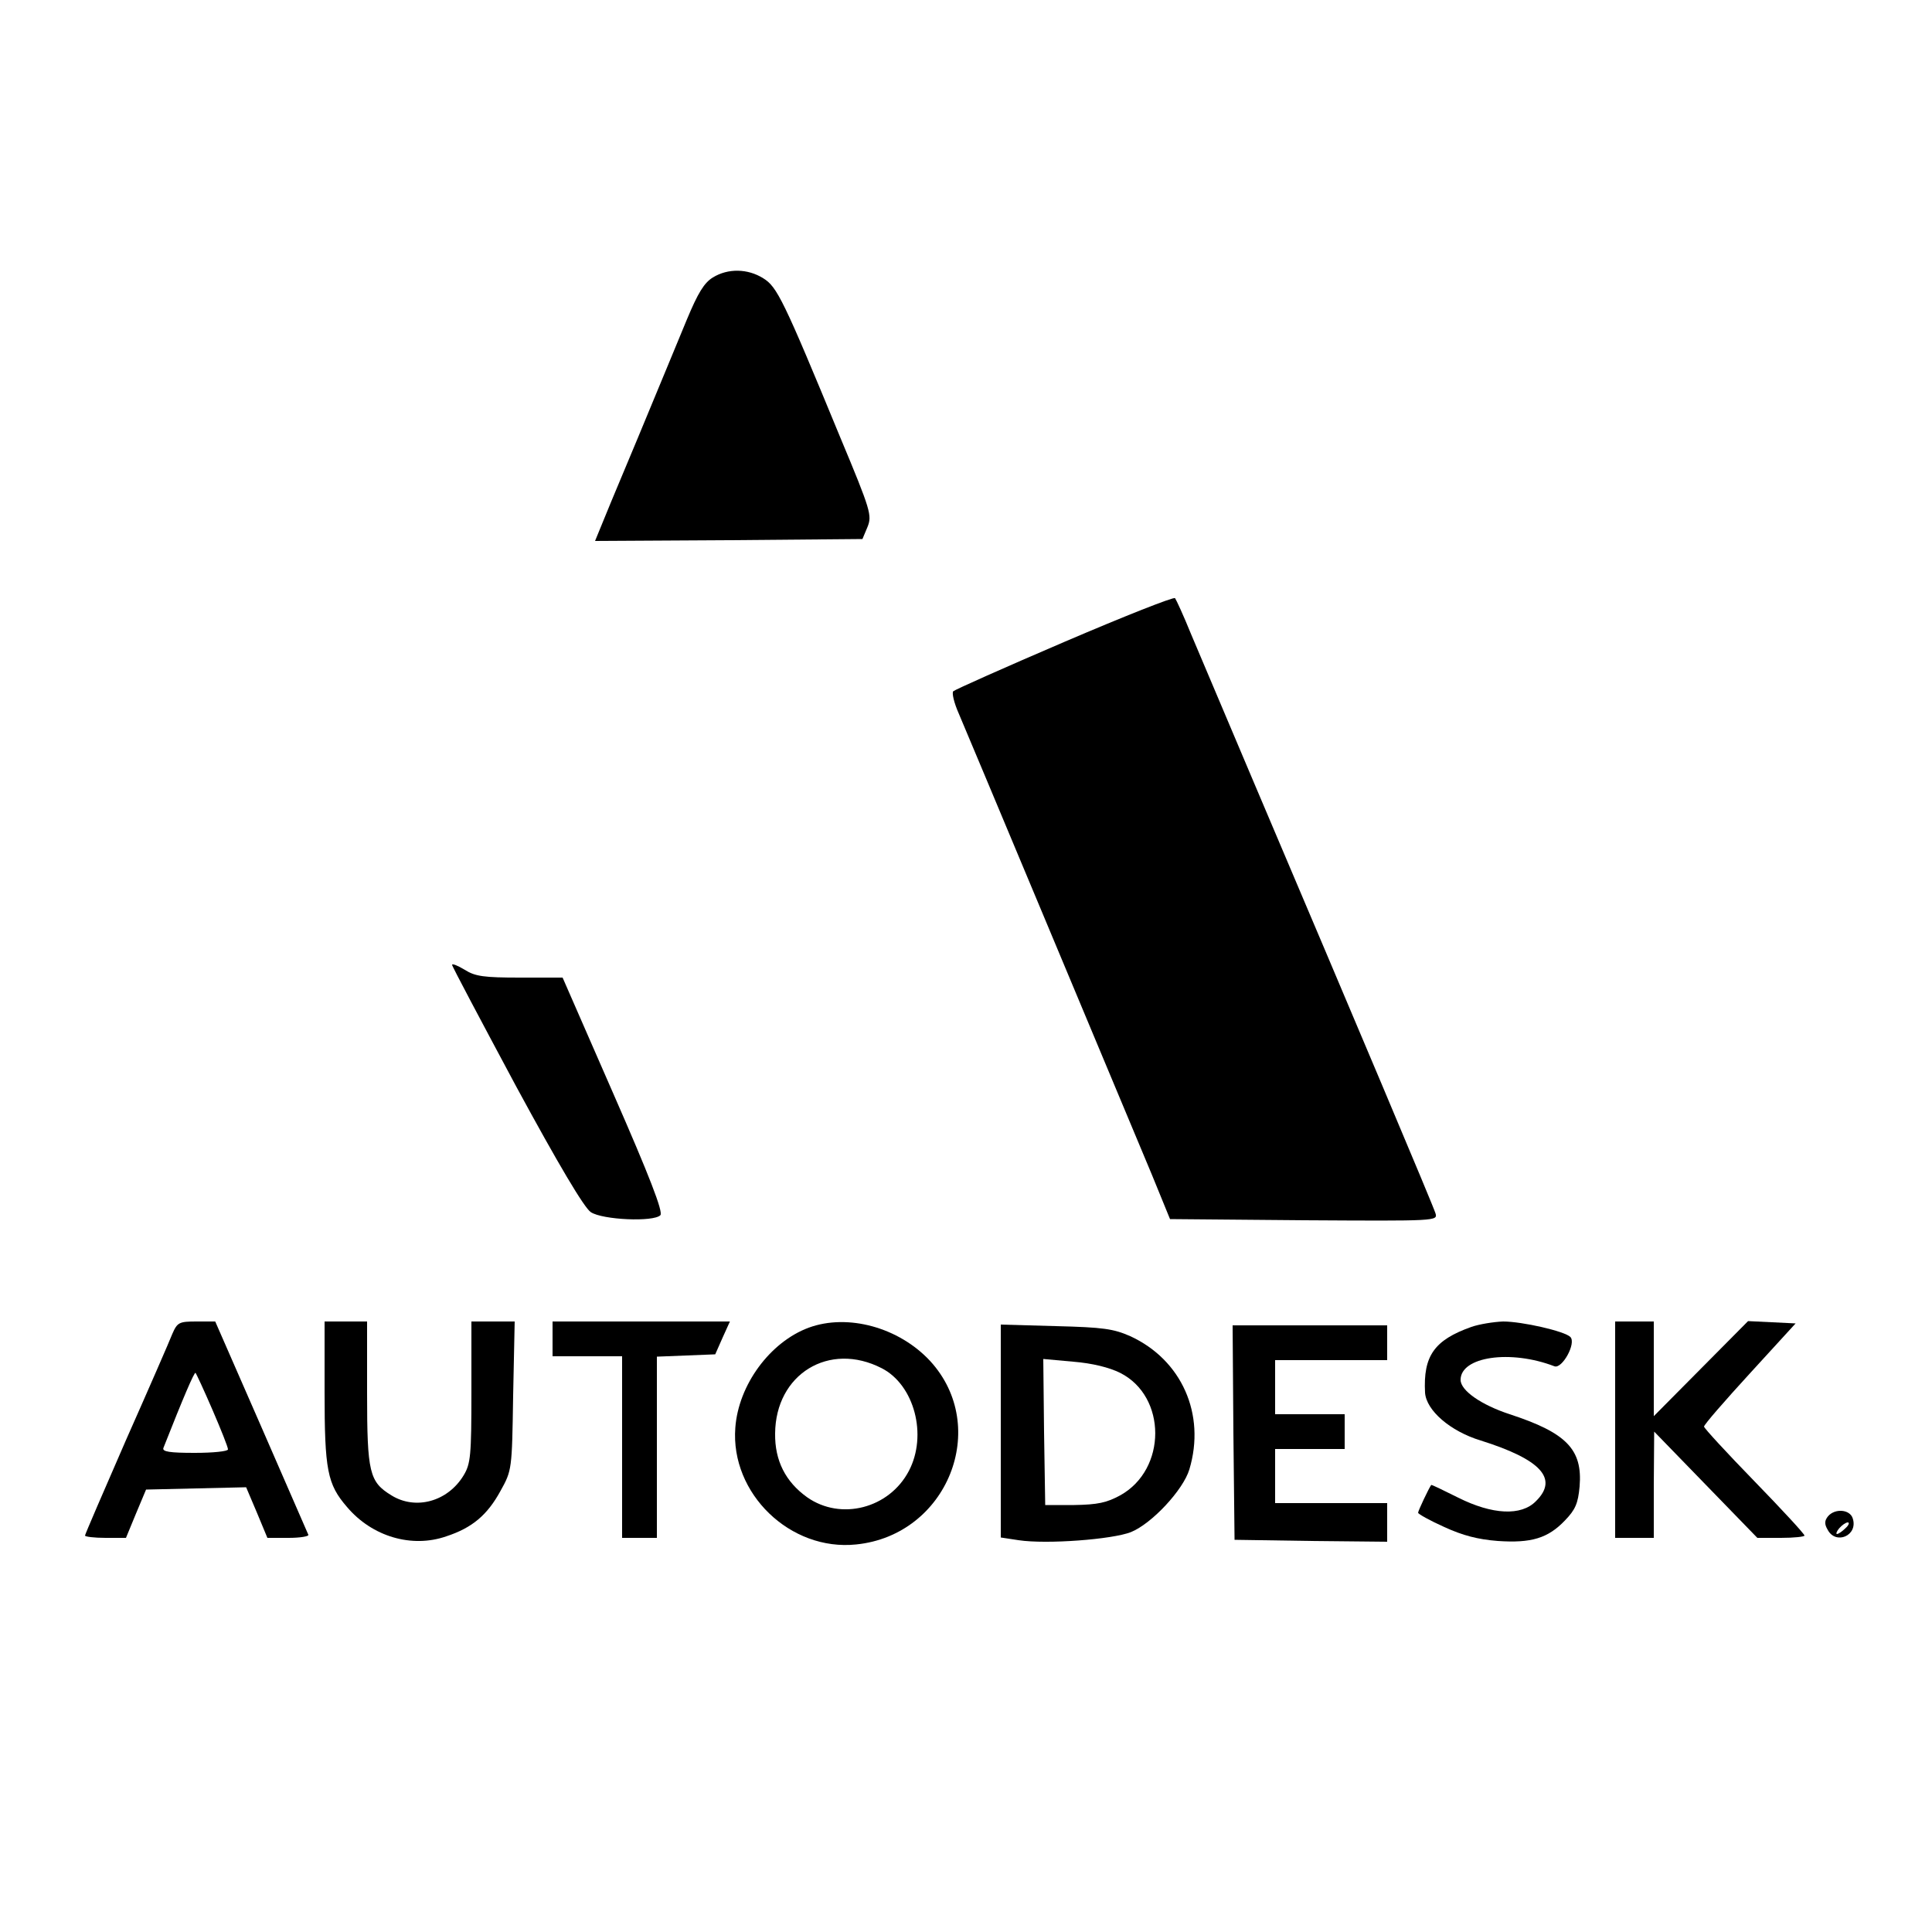
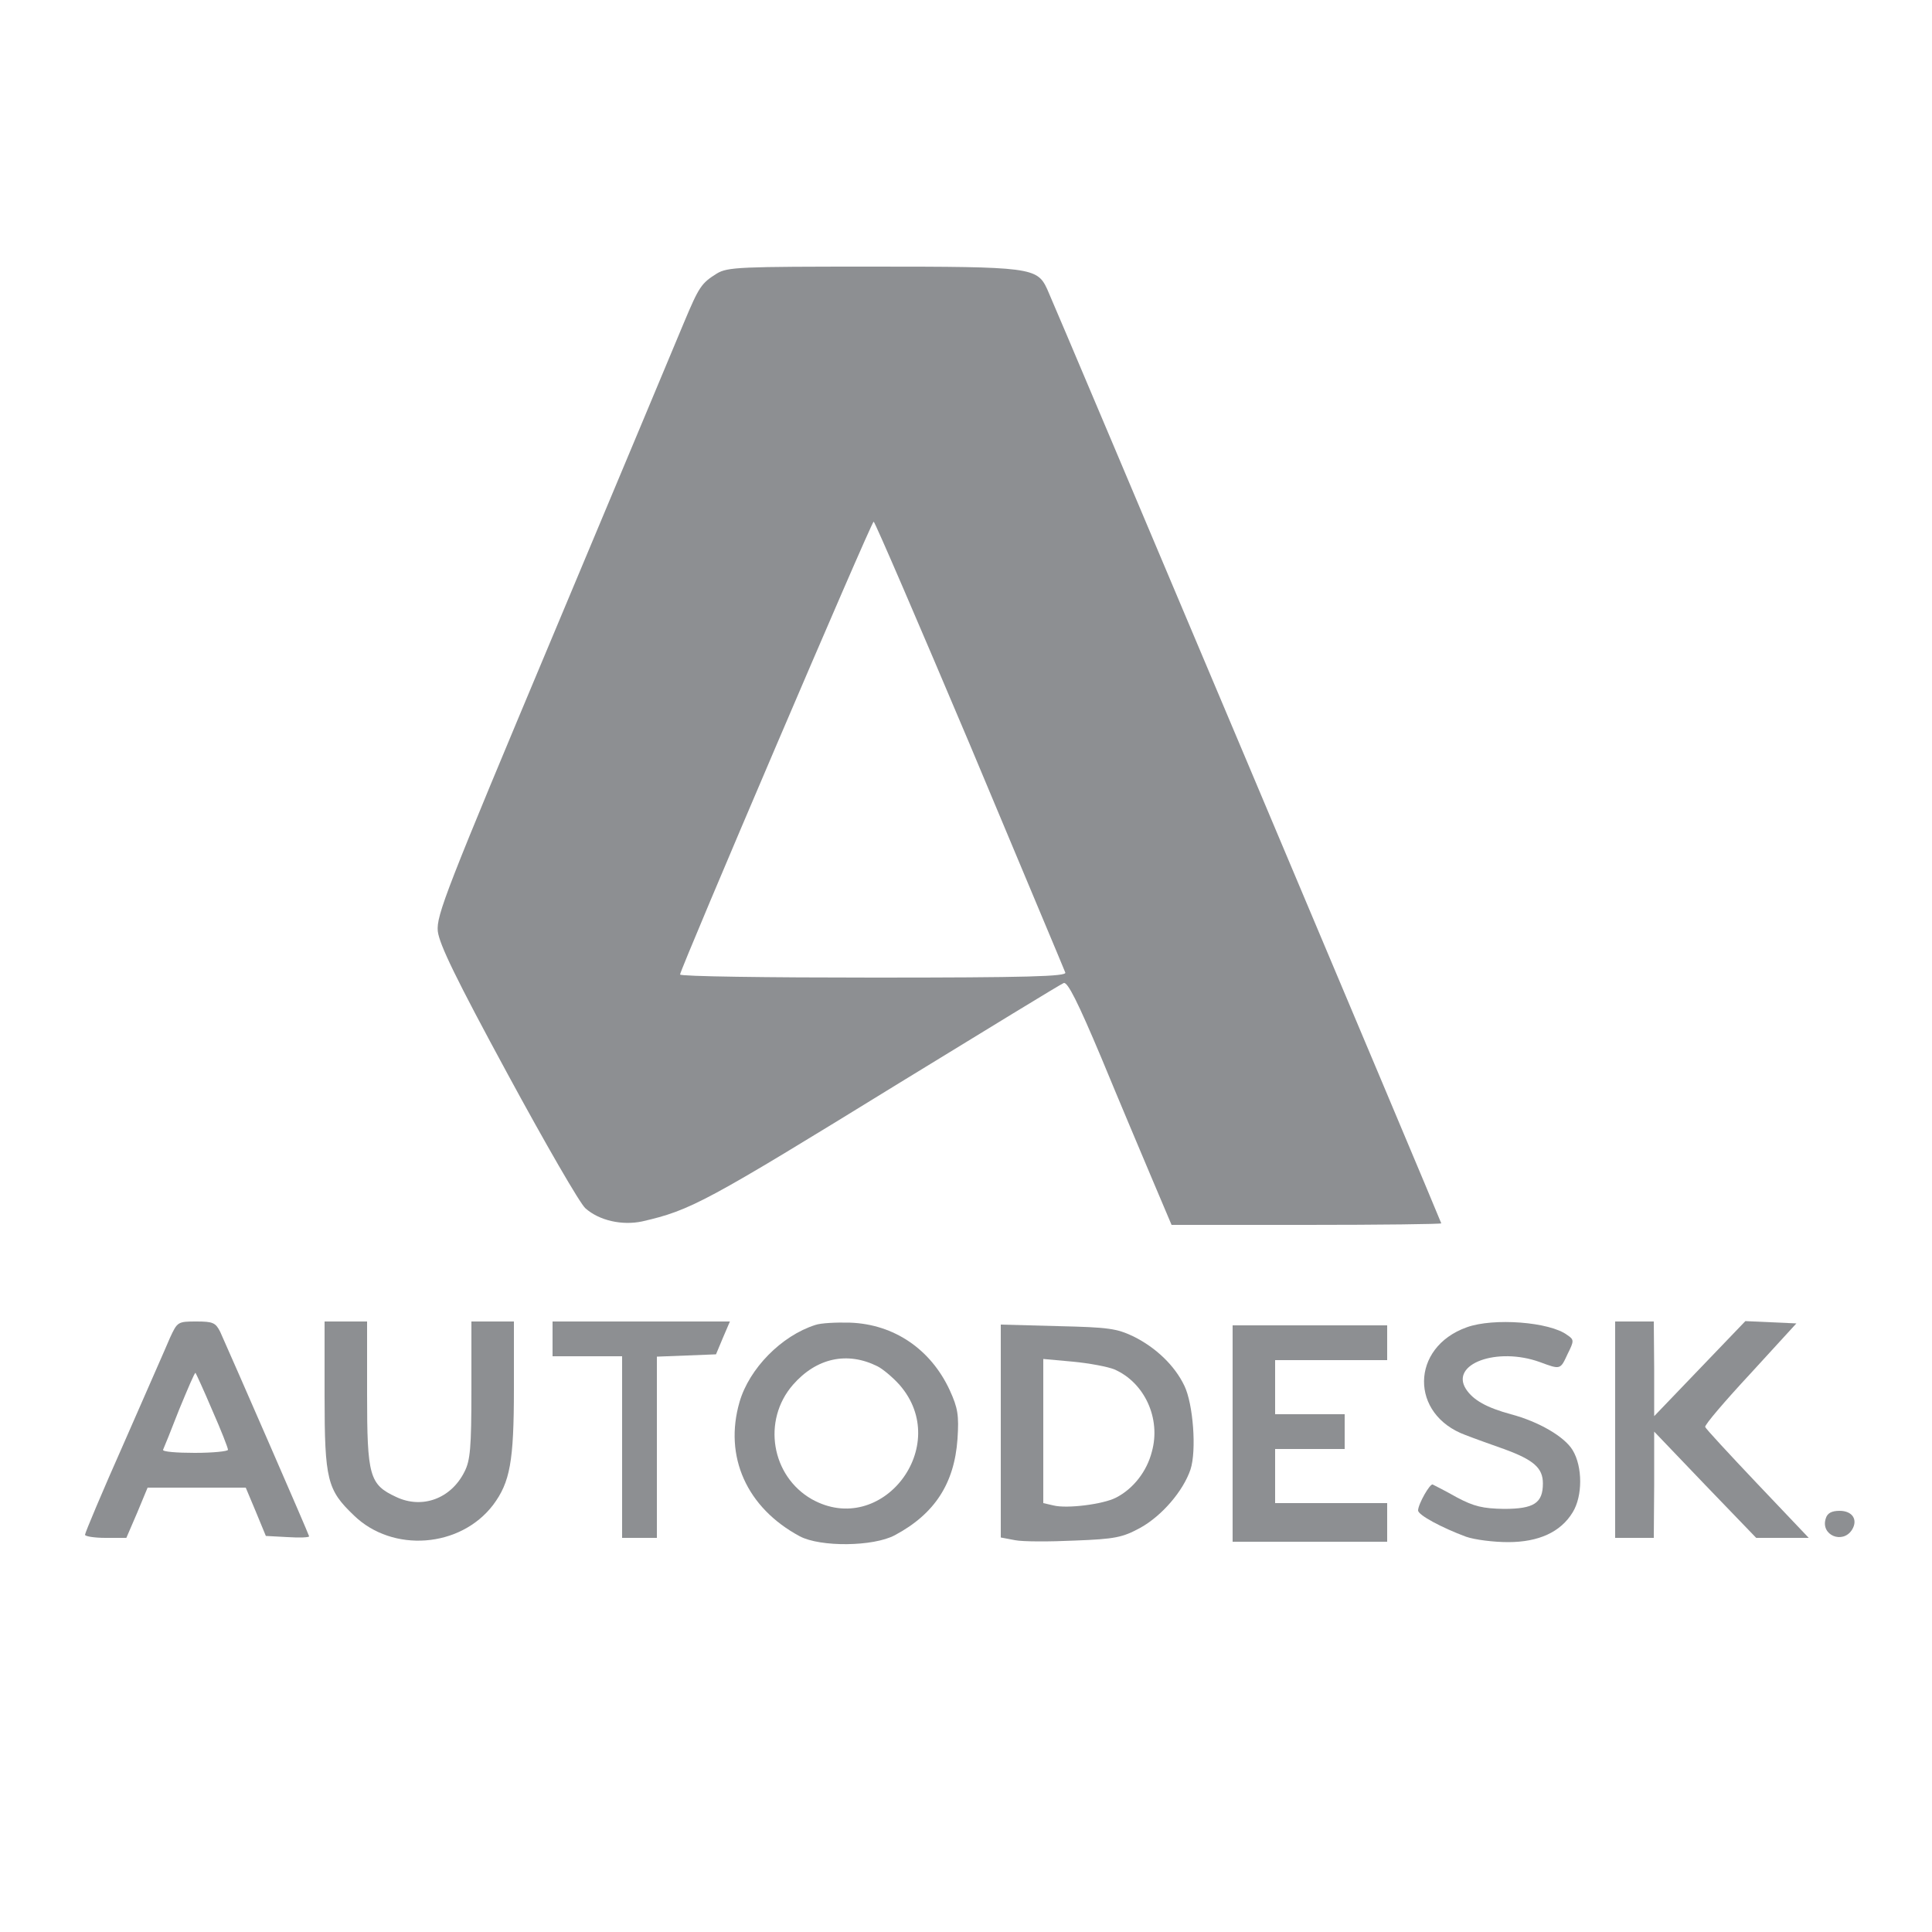
<svg xmlns="http://www.w3.org/2000/svg" version="1.0" width="500pt" height="500pt" viewBox="0 0 500 500" preserveAspectRatio="xMidYMid meet">
-   <g transform="translate(0,500) scale(0.1,-0.1)" fill="#000000" stroke="none">
-     <path d="M1845 4282 c-23 -14 -39 -41 -67 -108 -20 -49 -78 -188 -128 -309 -51 -121 -96 -230 -101 -243 l-9 -22 346 2 346 3 13 31 c12 30 9 42 -70 231 -148 359 -164 391 -200 413 -40 25 -91 26 -130 2z" />
-     <path d="M2755 3339 c-154 -66 -284 -124 -288 -128 -4 -4 2 -30 14 -57 19 -44 382 -912 500 -1194 l47 -115 347 -3 c344 -2 346 -2 340 18 -6 20 -207 496 -470 1115 -70 165 -143 338 -163 385 -19 47 -38 88 -41 92 -3 4 -132 -47 -286 -113z" />
-     <path d="M1170 2503 c0 -4 75 -145 166 -315 109 -201 176 -314 193 -325 30 -20 162 -26 180 -8 8 8 -29 103 -121 313 l-132 302 -110 0 c-93 0 -116 3 -143 20 -18 11 -33 17 -33 13z" />
-     <path d="M446 1548 c-7 -18 -61 -142 -120 -275 -58 -133 -106 -244 -106 -247 0 -3 24 -6 53 -6 l53 0 26 63 26 62 129 3 130 3 28 -66 27 -65 55 0 c30 0 53 4 51 8 -2 5 -57 131 -122 280 l-119 272 -48 0 c-45 0 -50 -2 -63 -32z m104 -197 c22 -51 40 -96 40 -102 0 -5 -38 -9 -86 -9 -65 0 -85 3 -81 13 52 132 80 197 83 194 2 -2 22 -45 44 -96z" />
-     <path d="M840 1399 c0 -204 7 -240 58 -299 65 -77 168 -107 257 -76 67 22 106 55 140 117 30 54 30 55 33 247 l4 192 -56 0 -56 0 0 -182 c0 -165 -2 -186 -20 -216 -41 -68 -124 -91 -187 -52 -57 35 -63 58 -63 265 l0 185 -55 0 -55 0 0 -181z" />
-     <path d="M1430 1535 l0 -45 90 0 90 0 0 -235 0 -235 45 0 45 0 0 235 0 234 76 3 75 3 19 43 19 42 -229 0 -230 0 0 -45z" />
-     <path d="M2093 1564 c-100 -37 -182 -148 -190 -259 -13 -170 142 -320 313 -302 236 24 348 304 191 475 -81 87 -213 123 -314 86z m189 -105 c84 -43 119 -173 70 -266 -51 -97 -176 -129 -263 -68 -56 40 -84 95 -83 165 1 154 140 239 276 169z" />
-     <path d="M3808 1566 c-96 -34 -125 -75 -120 -170 3 -46 65 -100 144 -124 156 -49 202 -99 143 -157 -38 -39 -113 -35 -201 9 -38 19 -69 34 -70 33 -6 -8 -34 -67 -34 -72 0 -3 30 -20 68 -37 48 -22 87 -32 138 -36 87 -6 130 7 174 53 27 28 34 44 38 88 8 96 -34 139 -181 187 -73 24 -127 61 -127 89 0 60 129 79 243 35 20 -7 57 60 41 76 -15 15 -125 40 -174 40 -25 -1 -62 -7 -82 -14z" />
-     <path d="M4180 1300 l0 -280 50 0 50 0 0 138 1 137 133 -137 134 -138 61 0 c34 0 61 3 61 6 0 4 -58 67 -130 141 -71 73 -130 137 -130 141 0 5 53 66 119 138 l118 129 -61 3 -62 3 -122 -123 -122 -123 0 123 0 122 -50 0 -50 0 0 -280z" />
-     <path d="M2590 1297 l0 -276 46 -7 c73 -11 243 2 291 21 54 22 135 109 151 162 43 143 -20 284 -153 345 -43 19 -70 23 -192 26 l-143 4 0 -275z m309 150 c121 -61 121 -250 0 -317 -35 -19 -58 -24 -119 -25 l-75 0 -3 189 -2 189 77 -7 c50 -4 94 -15 122 -29z" />
-     <path d="M3192 1293 l3 -278 198 -3 197 -2 0 50 0 50 -145 0 -145 0 0 70 0 70 90 0 90 0 0 45 0 45 -90 0 -90 0 0 70 0 70 145 0 145 0 0 45 0 45 -200 0 -200 0 2 -277z" />
-     <path d="M4731 1076 c-9 -11 -10 -20 -1 -35 21 -40 79 -15 65 29 -7 24 -46 27 -64 6z m45 -31 c-8 -8 -18 -15 -22 -15 -3 0 -1 7 6 15 7 8 17 15 22 15 5 0 3 -7 -6 -15z" />
+   <g transform="translate(0,500) scale(0.1,-0.1)" fill="#8D8F92" stroke="none">
+     <path d="M1855 4292 c-40 -25 -46 -34 -85 -127 -18 -44 -170 -406 -337 -805 -279 -665 -304 -729 -300 -770 4 -34 47 -123 181 -370 97 -179 187 -335 201 -347 36 -32 95 -45 147 -34 126 29 163 49 665 358 227 139 418 256 426 259 10 3 36 -48 97 -193 45 -109 105 -251 132 -315 l50 -118 349 0 c192 0 349 2 349 4 0 4 -998 2370 -1020 2418 -26 56 -43 58 -452 58 -344 0 -375 -1 -403 -18z m655 -1219 c133 -318 245 -584 247 -590 4 -10 -99 -13 -496 -13 -276 0 -501 3 -501 8 0 13 495 1172 501 1172 3 0 115 -260 249 -577z" />
+     <path d="M440 1538 c-10 -24 -64 -146 -119 -272 -56 -126 -101 -233 -101 -238 0 -4 24 -8 53 -8 l54 0 28 65 27 65 127 0 127 0 26 -62 26 -63 56 -3 c31 -2 56 -1 56 2 0 4 -199 460 -230 529 -12 24 -19 27 -62 27 -48 0 -49 -1 -68 -42z m109 -187 c23 -52 41 -98 41 -103 0 -4 -39 -8 -86 -8 -47 0 -84 3 -82 8 2 4 21 51 42 105 22 53 40 96 42 94 1 -1 21 -44 43 -96z" />
+     <path d="M840 1388 c0 -219 7 -244 76 -310 100 -97 275 -84 360 27 44 59 54 112 54 302 l0 173 -55 0 -55 0 0 -177 c0 -150 -3 -183 -18 -212 -35 -70 -110 -97 -177 -65 -69 32 -75 54 -75 267 l0 187 -55 0 -55 0 0 -192z" />
+     <path d="M1430 1535 l0 -45 90 0 90 0 0 -235 0 -235 45 0 45 0 0 235 0 234 77 3 76 3 18 43 18 42 -229 0 -230 0 0 -45z" />
+     <path d="M2110 1571 c-88 -28 -171 -113 -196 -199 -41 -141 18 -274 156 -348 53 -28 190 -27 246 3 103 55 154 134 162 249 4 61 1 80 -20 126 -49 106 -144 171 -258 175 -36 1 -76 -1 -90 -6z m161 -107 c14 -7 40 -29 57 -48 138 -158 -46 -397 -227 -296 -105 60 -129 204 -49 296 61 70 141 87 219 48z" />
+     <path d="M3796 1565 c-146 -52 -148 -226 -3 -279 23 -9 68 -25 99 -36 77 -28 101 -49 101 -89 0 -51 -23 -66 -101 -66 -54 1 -77 6 -122 30 -30 17 -58 31 -62 33 -7 4 -38 -51 -38 -67 0 -12 62 -45 124 -68 23 -8 72 -14 109 -14 79 0 136 26 167 77 26 42 26 118 0 161 -21 35 -88 74 -160 93 -62 17 -97 36 -116 65 -42 65 80 110 191 70 54 -20 53 -20 72 21 17 34 17 37 -1 49 -45 34 -191 45 -260 20z" />
+     <path d="M4180 1300 l0 -280 50 0 50 0 1 138 0 137 132 -138 132 -137 68 0 68 0 -133 140 c-73 77 -134 143 -135 147 -2 5 51 67 117 138 l119 130 -66 3 -66 3 -118 -123 -118 -123 0 123 -1 122 -50 0 -50 0 0 -280z" />
+     <path d="M2590 1296 l0 -275 37 -7 c20 -4 89 -4 154 -1 105 4 124 8 170 33 56 31 111 95 130 151 16 49 7 170 -16 217 -25 52 -73 98 -131 127 -44 21 -65 24 -196 27 l-148 4 0 -276z m294 160 c78 -34 121 -127 97 -213 -13 -51 -48 -96 -93 -119 -33 -17 -127 -29 -162 -20 l-26 6 0 187 0 186 77 -7 c42 -4 90 -13 107 -20z" />
+     <path d="M3190 1290 l0 -280 200 0 200 0 0 50 0 50 -145 0 -145 0 0 70 0 70 90 0 90 0 0 45 0 45 -90 0 -90 0 0 70 0 70 145 0 145 0 0 45 0 45 -200 0 -200 0 0 -280z" />
+     <path d="M4725 1070 c-14 -43 44 -67 68 -29 16 26 1 49 -32 49 -21 0 -32 -6 -36 -20z" />
  </g>
</svg>
